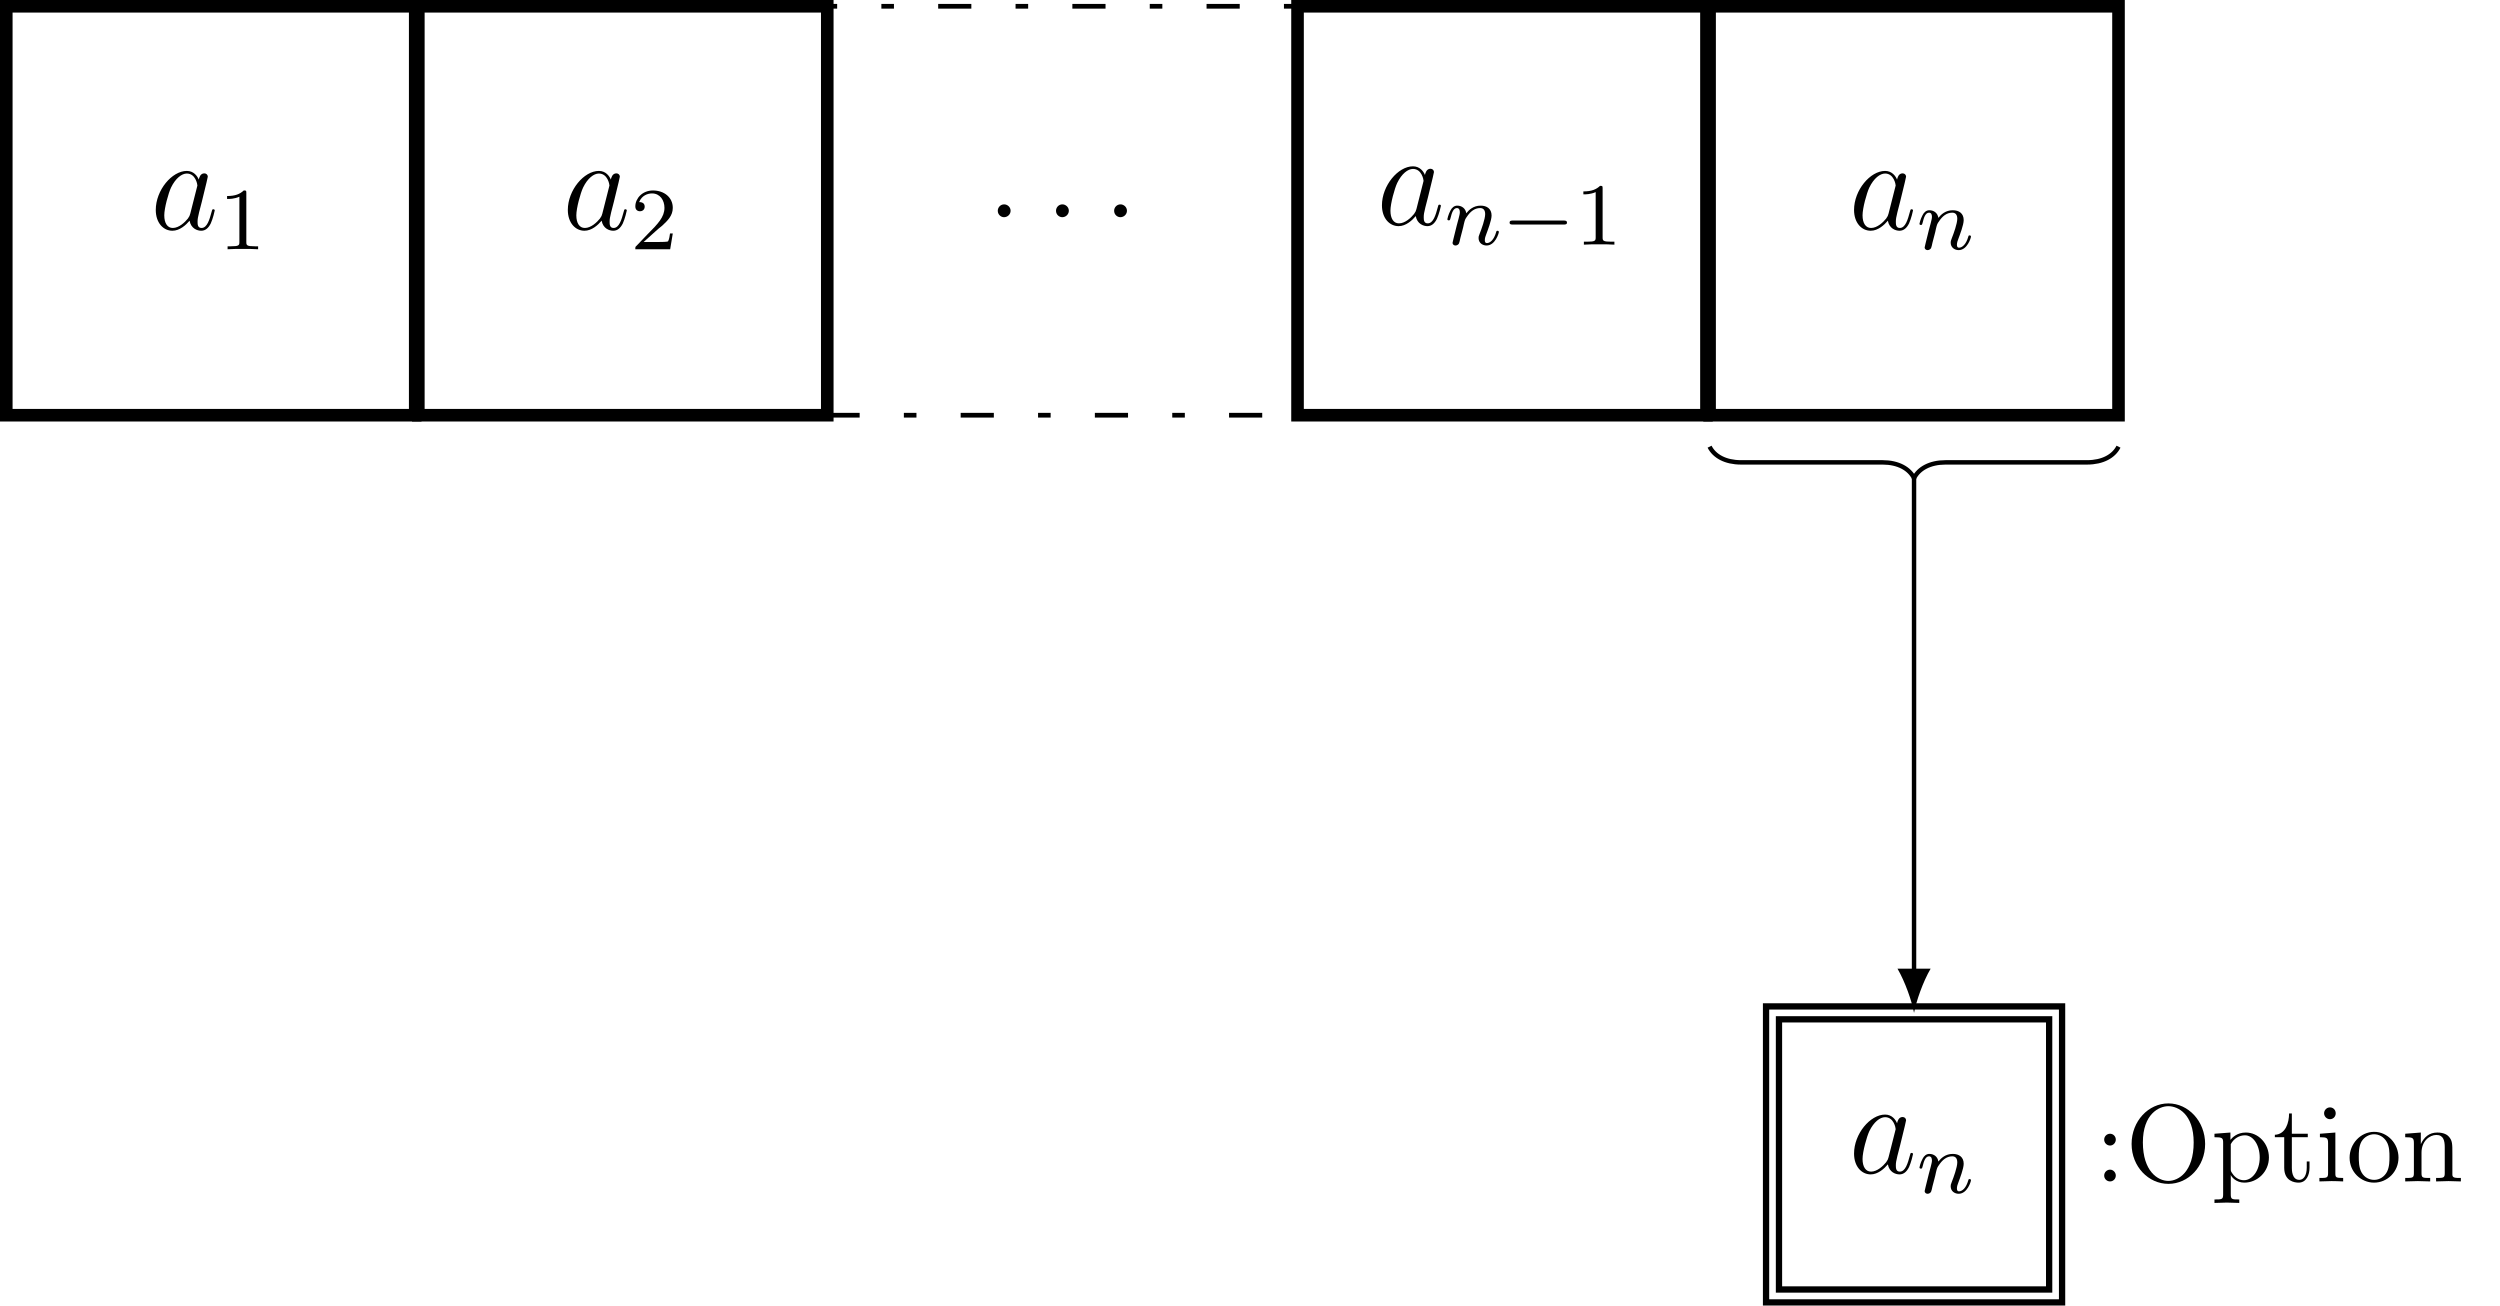
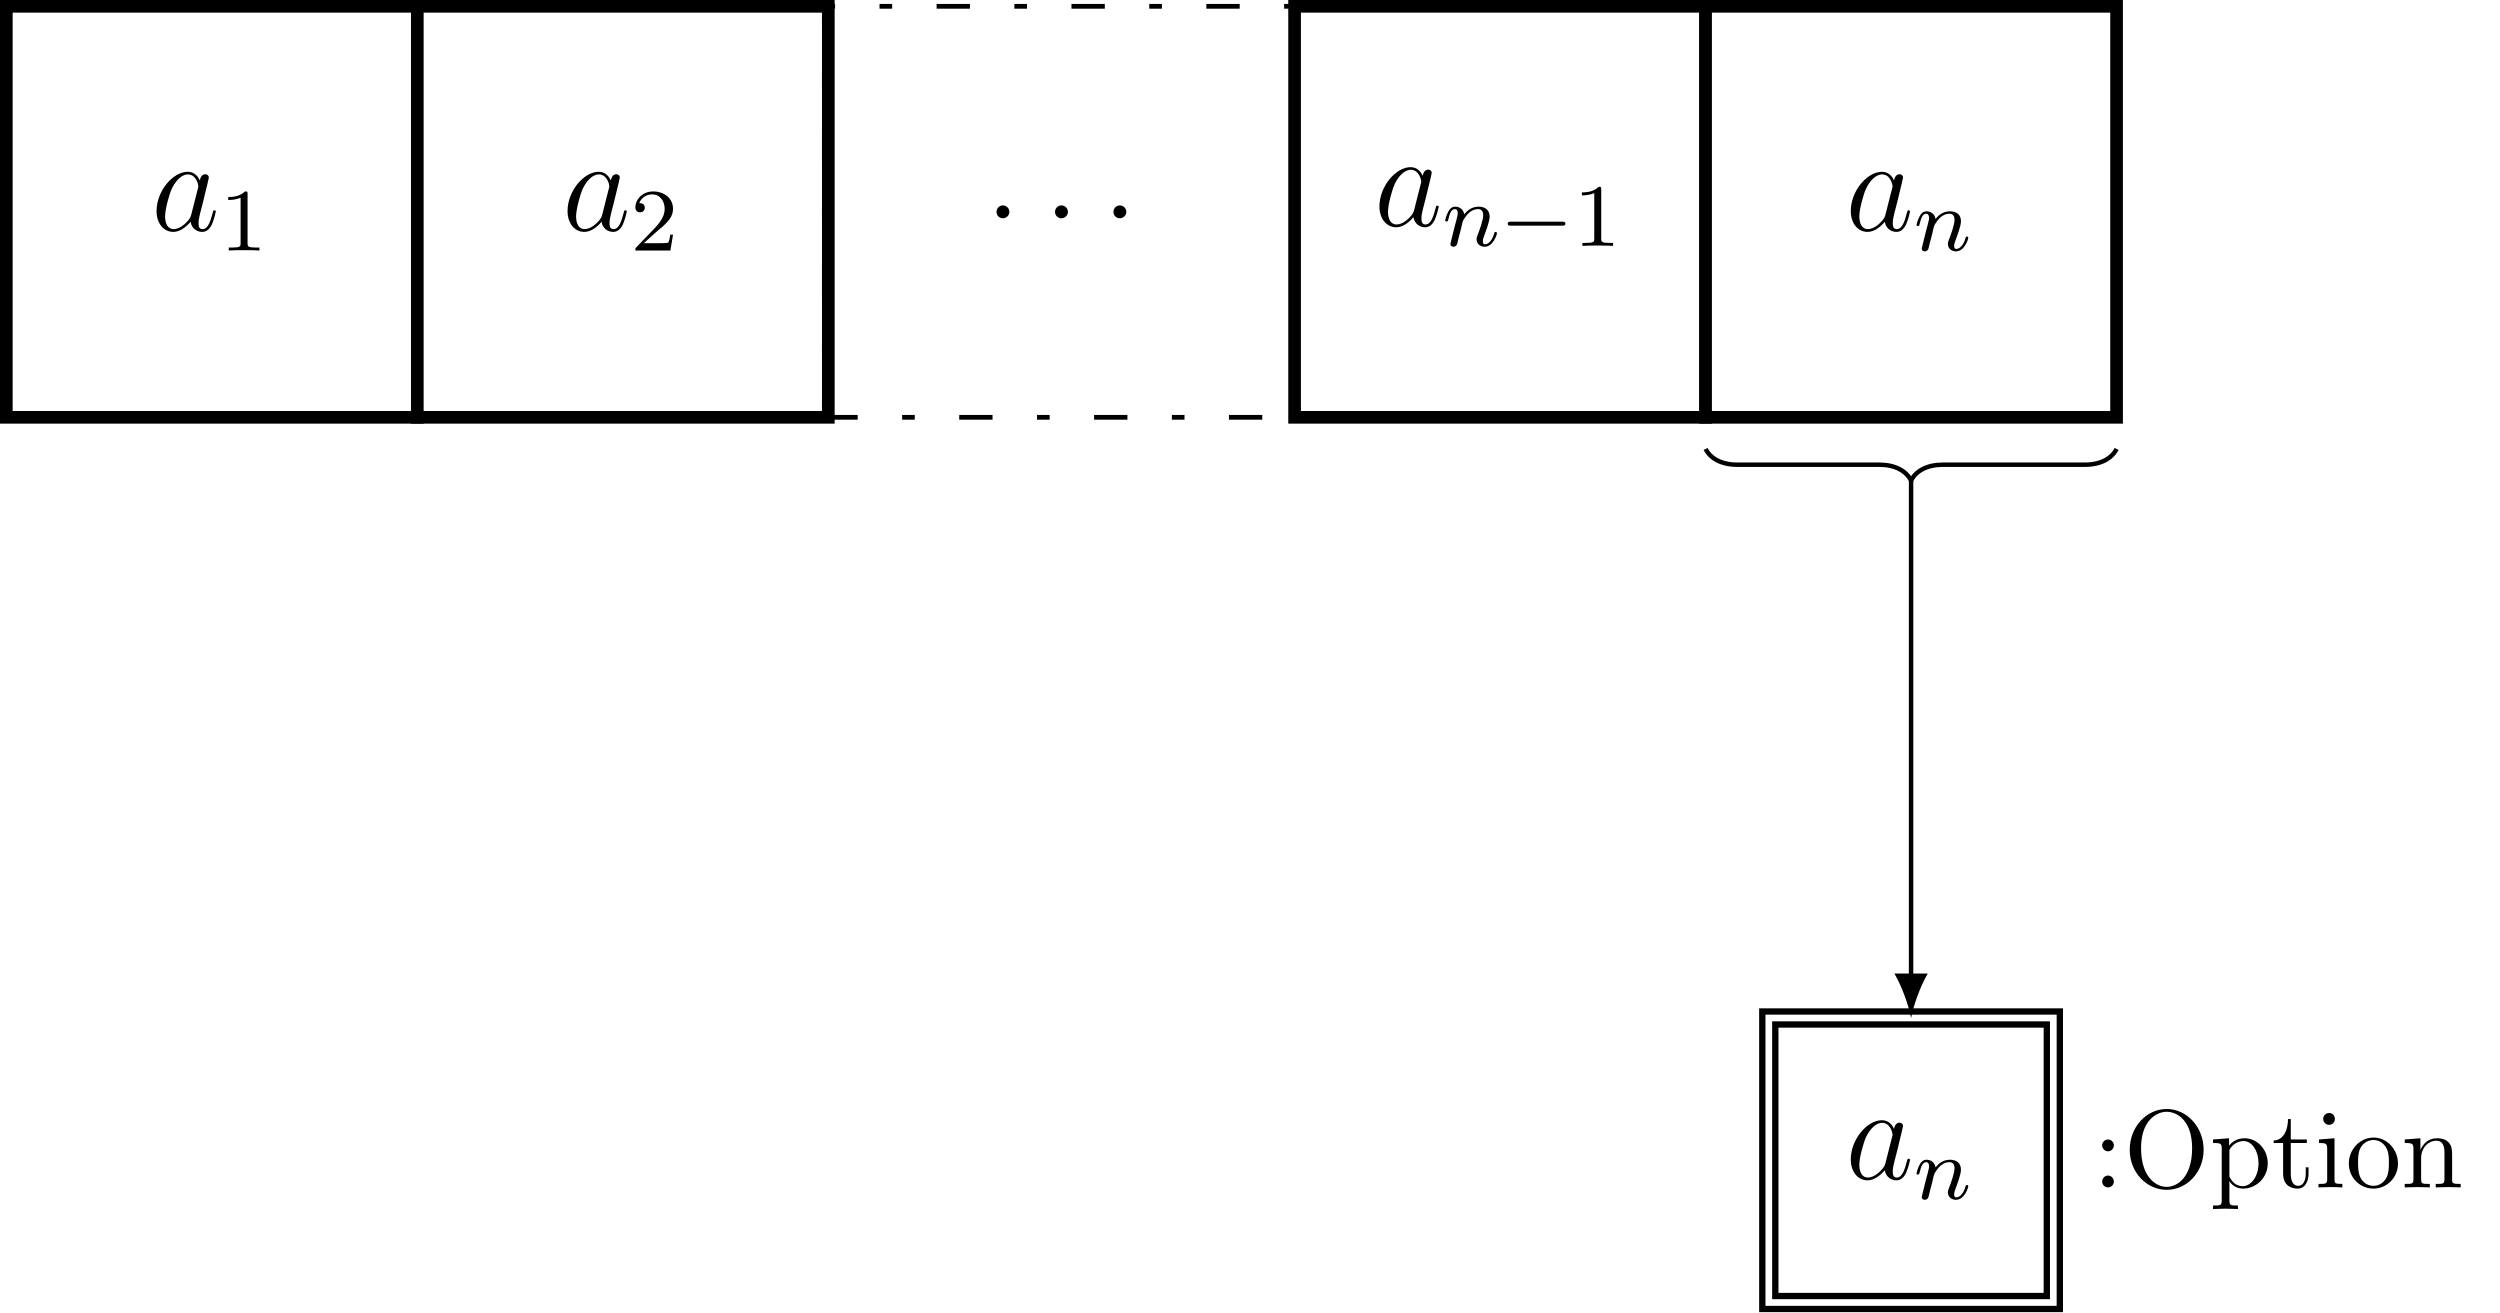
- <svg xmlns="http://www.w3.org/2000/svg" xmlns:xlink="http://www.w3.org/1999/xlink" width="225.293pt" height="117.653pt" viewBox="0 0 225.293 117.653" version="1.1">
+ <svg xmlns="http://www.w3.org/2000/svg" xmlns:xlink="http://www.w3.org/1999/xlink" width="224.16pt" height="117.653pt" viewBox="0 0 224.16 117.653" version="1.1">
  <defs>
    <g>
      <symbol overflow="visible" id="glyph0-0">
        <path style="stroke:none;" d="" />
      </symbol>
      <symbol overflow="visible" id="glyph0-1">
        <path style="stroke:none;" d="M 3.594 -1.422 C 3.531 -1.219 3.531 -1.188 3.375 -0.969 C 3.109 -0.641 2.578 -0.125 2.016 -0.125 C 1.531 -0.125 1.25 -0.562 1.25 -1.266 C 1.25 -1.922 1.625 -3.266 1.859 -3.766 C 2.266 -4.609 2.828 -5.031 3.281 -5.031 C 4.078 -5.031 4.234 -4.047 4.234 -3.953 C 4.234 -3.938 4.203 -3.797 4.188 -3.766 Z M 4.359 -4.484 C 4.234 -4.797 3.906 -5.266 3.281 -5.266 C 1.938 -5.266 0.484 -3.531 0.484 -1.75 C 0.484 -0.578 1.172 0.125 1.984 0.125 C 2.641 0.125 3.203 -0.391 3.531 -0.781 C 3.656 -0.078 4.219 0.125 4.578 0.125 C 4.938 0.125 5.219 -0.094 5.438 -0.531 C 5.625 -0.938 5.797 -1.656 5.797 -1.703 C 5.797 -1.766 5.75 -1.812 5.672 -1.812 C 5.562 -1.812 5.562 -1.75 5.516 -1.578 C 5.328 -0.875 5.109 -0.125 4.609 -0.125 C 4.266 -0.125 4.25 -0.438 4.25 -0.672 C 4.25 -0.938 4.281 -1.078 4.391 -1.547 C 4.469 -1.844 4.531 -2.109 4.625 -2.453 C 5.062 -4.25 5.172 -4.672 5.172 -4.75 C 5.172 -4.906 5.047 -5.047 4.859 -5.047 C 4.484 -5.047 4.391 -4.625 4.359 -4.484 Z M 4.359 -4.484 " />
      </symbol>
      <symbol overflow="visible" id="glyph0-2">
        <path style="stroke:none;" d="M 2.203 -0.578 C 2.203 -0.922 1.906 -1.156 1.625 -1.156 C 1.281 -1.156 1.047 -0.875 1.047 -0.578 C 1.047 -0.234 1.328 0 1.609 0 C 1.953 0 2.203 -0.281 2.203 -0.578 Z M 2.203 -0.578 " />
      </symbol>
      <symbol overflow="visible" id="glyph1-0">
        <path style="stroke:none;" d="" />
      </symbol>
      <symbol overflow="visible" id="glyph1-1">
        <path style="stroke:none;" d="M 2.5 -5.078 C 2.5 -5.297 2.484 -5.297 2.266 -5.297 C 1.938 -4.984 1.516 -4.797 0.766 -4.797 L 0.766 -4.531 C 0.984 -4.531 1.406 -4.531 1.875 -4.734 L 1.875 -0.656 C 1.875 -0.359 1.844 -0.266 1.094 -0.266 L 0.812 -0.266 L 0.812 0 C 1.141 -0.031 1.828 -0.031 2.188 -0.031 C 2.547 -0.031 3.234 -0.031 3.562 0 L 3.562 -0.266 L 3.281 -0.266 C 2.531 -0.266 2.5 -0.359 2.5 -0.656 Z M 2.5 -5.078 " />
      </symbol>
      <symbol overflow="visible" id="glyph1-2">
        <path style="stroke:none;" d="M 2.25 -1.625 C 2.375 -1.75 2.703 -2.016 2.844 -2.125 C 3.328 -2.578 3.797 -3.016 3.797 -3.734 C 3.797 -4.688 3 -5.297 2.016 -5.297 C 1.047 -5.297 0.422 -4.578 0.422 -3.859 C 0.422 -3.469 0.734 -3.422 0.844 -3.422 C 1.016 -3.422 1.266 -3.531 1.266 -3.844 C 1.266 -4.25 0.859 -4.25 0.766 -4.25 C 1 -4.844 1.531 -5.031 1.922 -5.031 C 2.656 -5.031 3.047 -4.406 3.047 -3.734 C 3.047 -2.906 2.469 -2.297 1.516 -1.344 L 0.516 -0.297 C 0.422 -0.219 0.422 -0.203 0.422 0 L 3.562 0 L 3.797 -1.422 L 3.547 -1.422 C 3.531 -1.266 3.469 -0.875 3.375 -0.719 C 3.328 -0.656 2.719 -0.656 2.594 -0.656 L 1.172 -0.656 Z M 2.25 -1.625 " />
      </symbol>
      <symbol overflow="visible" id="glyph2-0">
        <path style="stroke:none;" d="" />
      </symbol>
      <symbol overflow="visible" id="glyph2-1">
        <path style="stroke:none;" d="M 1.594 -1.312 C 1.625 -1.422 1.703 -1.734 1.719 -1.844 C 1.828 -2.281 1.828 -2.281 2.016 -2.547 C 2.281 -2.938 2.656 -3.297 3.188 -3.297 C 3.469 -3.297 3.641 -3.125 3.641 -2.75 C 3.641 -2.312 3.312 -1.406 3.156 -1.016 C 3.047 -0.75 3.047 -0.703 3.047 -0.594 C 3.047 -0.141 3.422 0.078 3.766 0.078 C 4.547 0.078 4.875 -1.031 4.875 -1.141 C 4.875 -1.219 4.812 -1.25 4.75 -1.25 C 4.656 -1.25 4.641 -1.188 4.625 -1.109 C 4.438 -0.453 4.094 -0.141 3.797 -0.141 C 3.672 -0.141 3.609 -0.219 3.609 -0.406 C 3.609 -0.594 3.672 -0.766 3.75 -0.969 C 3.859 -1.266 4.219 -2.188 4.219 -2.625 C 4.219 -3.234 3.797 -3.516 3.234 -3.516 C 2.578 -3.516 2.172 -3.125 1.938 -2.828 C 1.875 -3.266 1.531 -3.516 1.125 -3.516 C 0.844 -3.516 0.641 -3.328 0.516 -3.078 C 0.312 -2.703 0.234 -2.312 0.234 -2.297 C 0.234 -2.219 0.297 -2.188 0.359 -2.188 C 0.469 -2.188 0.469 -2.219 0.531 -2.438 C 0.625 -2.828 0.766 -3.297 1.094 -3.297 C 1.312 -3.297 1.359 -3.094 1.359 -2.922 C 1.359 -2.766 1.312 -2.625 1.25 -2.359 C 1.234 -2.297 1.109 -1.828 1.078 -1.719 L 0.781 -0.516 C 0.75 -0.391 0.703 -0.203 0.703 -0.172 C 0.703 0.016 0.859 0.078 0.969 0.078 C 1.109 0.078 1.234 -0.016 1.281 -0.109 C 1.312 -0.156 1.375 -0.438 1.406 -0.594 Z M 1.594 -1.312 " />
      </symbol>
      <symbol overflow="visible" id="glyph3-0">
        <path style="stroke:none;" d="" />
      </symbol>
      <symbol overflow="visible" id="glyph3-1">
        <path style="stroke:none;" d="M 5.562 -1.812 C 5.703 -1.812 5.875 -1.812 5.875 -1.984 C 5.875 -2.172 5.703 -2.172 5.562 -2.172 L 1 -2.172 C 0.875 -2.172 0.703 -2.172 0.703 -1.984 C 0.703 -1.812 0.875 -1.812 1 -1.812 Z M 5.562 -1.812 " />
      </symbol>
      <symbol overflow="visible" id="glyph4-0">
        <path style="stroke:none;" d="" />
      </symbol>
      <symbol overflow="visible" id="glyph4-1">
        <path style="stroke:none;" d="M 1.906 -3.766 C 1.906 -4.062 1.672 -4.297 1.391 -4.297 C 1.094 -4.297 0.859 -4.062 0.859 -3.766 C 0.859 -3.484 1.094 -3.234 1.391 -3.234 C 1.672 -3.234 1.906 -3.484 1.906 -3.766 Z M 1.906 -0.531 C 1.906 -0.812 1.672 -1.062 1.391 -1.062 C 1.094 -1.062 0.859 -0.812 0.859 -0.531 C 0.859 -0.234 1.094 0 1.391 0 C 1.672 0 1.906 -0.234 1.906 -0.531 Z M 1.906 -0.531 " />
      </symbol>
      <symbol overflow="visible" id="glyph4-2">
        <path style="stroke:none;" d="M 7.188 -3.375 C 7.188 -5.406 5.688 -7.031 3.875 -7.031 C 2.078 -7.031 0.562 -5.438 0.562 -3.375 C 0.562 -1.328 2.094 0.219 3.875 0.219 C 5.688 0.219 7.188 -1.359 7.188 -3.375 Z M 3.875 -0.047 C 2.922 -0.047 1.578 -0.922 1.578 -3.516 C 1.578 -6.094 3.047 -6.781 3.875 -6.781 C 4.734 -6.781 6.156 -6.078 6.156 -3.516 C 6.156 -0.875 4.797 -0.047 3.875 -0.047 Z M 3.875 -0.047 " />
      </symbol>
      <symbol overflow="visible" id="glyph4-3">
        <path style="stroke:none;" d="M 1.719 -3.75 L 1.719 -4.406 L 0.281 -4.297 L 0.281 -3.984 C 0.984 -3.984 1.062 -3.922 1.062 -3.484 L 1.062 1.172 C 1.062 1.625 0.953 1.625 0.281 1.625 L 0.281 1.938 C 0.625 1.922 1.141 1.906 1.391 1.906 C 1.672 1.906 2.172 1.922 2.516 1.938 L 2.516 1.625 C 1.859 1.625 1.75 1.625 1.75 1.172 L 1.75 -0.594 C 1.797 -0.422 2.219 0.109 2.969 0.109 C 4.156 0.109 5.188 -0.875 5.188 -2.156 C 5.188 -3.422 4.234 -4.406 3.109 -4.406 C 2.328 -4.406 1.906 -3.969 1.719 -3.75 Z M 1.75 -1.141 L 1.75 -3.359 C 2.031 -3.875 2.516 -4.156 3.031 -4.156 C 3.766 -4.156 4.359 -3.281 4.359 -2.156 C 4.359 -0.953 3.672 -0.109 2.938 -0.109 C 2.531 -0.109 2.156 -0.312 1.891 -0.719 C 1.75 -0.922 1.75 -0.938 1.75 -1.141 Z M 1.75 -1.141 " />
      </symbol>
      <symbol overflow="visible" id="glyph4-4">
        <path style="stroke:none;" d="M 1.719 -3.984 L 3.156 -3.984 L 3.156 -4.297 L 1.719 -4.297 L 1.719 -6.125 L 1.469 -6.125 C 1.469 -5.312 1.172 -4.25 0.188 -4.203 L 0.188 -3.984 L 1.031 -3.984 L 1.031 -1.234 C 1.031 -0.016 1.969 0.109 2.328 0.109 C 3.031 0.109 3.312 -0.594 3.312 -1.234 L 3.312 -1.797 L 3.062 -1.797 L 3.062 -1.25 C 3.062 -0.516 2.766 -0.141 2.391 -0.141 C 1.719 -0.141 1.719 -1.047 1.719 -1.219 Z M 1.719 -3.984 " />
      </symbol>
      <symbol overflow="visible" id="glyph4-5">
        <path style="stroke:none;" d="M 1.766 -4.406 L 0.375 -4.297 L 0.375 -3.984 C 1.016 -3.984 1.109 -3.922 1.109 -3.438 L 1.109 -0.75 C 1.109 -0.312 1 -0.312 0.328 -0.312 L 0.328 0 C 0.641 -0.016 1.188 -0.031 1.422 -0.031 C 1.781 -0.031 2.125 -0.016 2.469 0 L 2.469 -0.312 C 1.797 -0.312 1.766 -0.359 1.766 -0.75 Z M 1.797 -6.141 C 1.797 -6.453 1.562 -6.672 1.281 -6.672 C 0.969 -6.672 0.75 -6.406 0.75 -6.141 C 0.75 -5.875 0.969 -5.609 1.281 -5.609 C 1.562 -5.609 1.797 -5.828 1.797 -6.141 Z M 1.797 -6.141 " />
      </symbol>
      <symbol overflow="visible" id="glyph4-6">
        <path style="stroke:none;" d="M 4.688 -2.141 C 4.688 -3.406 3.703 -4.469 2.5 -4.469 C 1.25 -4.469 0.281 -3.375 0.281 -2.141 C 0.281 -0.844 1.312 0.109 2.484 0.109 C 3.688 0.109 4.688 -0.875 4.688 -2.141 Z M 2.5 -0.141 C 2.062 -0.141 1.625 -0.344 1.359 -0.812 C 1.109 -1.25 1.109 -1.859 1.109 -2.219 C 1.109 -2.609 1.109 -3.141 1.344 -3.578 C 1.609 -4.031 2.078 -4.25 2.484 -4.25 C 2.922 -4.25 3.344 -4.031 3.609 -3.594 C 3.875 -3.172 3.875 -2.594 3.875 -2.219 C 3.875 -1.859 3.875 -1.312 3.656 -0.875 C 3.422 -0.422 2.984 -0.141 2.5 -0.141 Z M 2.5 -0.141 " />
      </symbol>
      <symbol overflow="visible" id="glyph4-7">
        <path style="stroke:none;" d="M 1.094 -3.422 L 1.094 -0.75 C 1.094 -0.312 0.984 -0.312 0.312 -0.312 L 0.312 0 C 0.672 -0.016 1.172 -0.031 1.453 -0.031 C 1.703 -0.031 2.219 -0.016 2.562 0 L 2.562 -0.312 C 1.891 -0.312 1.781 -0.312 1.781 -0.75 L 1.781 -2.594 C 1.781 -3.625 2.5 -4.188 3.125 -4.188 C 3.766 -4.188 3.875 -3.656 3.875 -3.078 L 3.875 -0.75 C 3.875 -0.312 3.766 -0.312 3.094 -0.312 L 3.094 0 C 3.438 -0.016 3.953 -0.031 4.219 -0.031 C 4.469 -0.031 5 -0.016 5.328 0 L 5.328 -0.312 C 4.812 -0.312 4.562 -0.312 4.562 -0.609 L 4.562 -2.516 C 4.562 -3.375 4.562 -3.672 4.25 -4.031 C 4.109 -4.203 3.781 -4.406 3.203 -4.406 C 2.469 -4.406 2 -3.984 1.719 -3.359 L 1.719 -4.406 L 0.312 -4.297 L 0.312 -3.984 C 1.016 -3.984 1.094 -3.922 1.094 -3.422 Z M 1.094 -3.422 " />
      </symbol>
    </g>
    <clipPath id="clip1">
-       <path d="M 158 90 L 187 90 L 187 117.652 L 158 117.652 Z M 158 90 " />
+       <path d="M 157 90 L 185 90 L 185 117.652 L 157 117.652 Z M 157 90 " />
    </clipPath>
    <clipPath id="clip2">
-       <path d="M 159 90 L 186 90 L 186 117.652 L 159 117.652 Z M 159 90 " />
+       <path d="M 158 90 L 185 90 L 185 117.652 L 158 117.652 Z M 158 90 " />
    </clipPath>
  </defs>
  <g id="surface1">
    <path style="fill-rule:nonzero;fill:rgb(100%,100%,100%);fill-opacity:1;stroke-width:1.134;stroke-linecap:butt;stroke-linejoin:miter;stroke:rgb(0%,0%,0%);stroke-opacity:1;stroke-miterlimit:10;" d="M -18.426 -18.426 L 18.426 -18.426 L 18.426 18.426 L -18.426 18.426 Z M -18.426 -18.426 " transform="matrix(1,0,0,-1,18.992,18.992)" />
    <g style="fill:rgb(0%,0%,0%);fill-opacity:1;">
      <use xlink:href="#glyph0-1" x="13.554" y="20.669" />
    </g>
    <g style="fill:rgb(0%,0%,0%);fill-opacity:1;">
      <use xlink:href="#glyph1-1" x="19.698" y="22.462" />
    </g>
-     <path style="fill-rule:nonzero;fill:rgb(100%,100%,100%);fill-opacity:1;stroke-width:1.134;stroke-linecap:butt;stroke-linejoin:miter;stroke:rgb(0%,0%,0%);stroke-opacity:1;stroke-miterlimit:10;" d="M -18.427 -18.426 L 18.425 -18.426 L 18.425 18.426 L -18.427 18.426 Z M -18.427 -18.426 " transform="matrix(1,0,0,-1,56.126,18.992)" />
+     <path style="fill-rule:nonzero;fill:rgb(100%,100%,100%);fill-opacity:1;stroke-width:1.134;stroke-linecap:butt;stroke-linejoin:miter;stroke:rgb(0%,0%,0%);stroke-opacity:1;stroke-miterlimit:10;" d="M -18.425 -18.426 L 18.427 -18.426 L 18.427 18.426 L -18.425 18.426 Z M -18.425 -18.426 " transform="matrix(1,0,0,-1,55.843,18.992)" />
    <g style="fill:rgb(0%,0%,0%);fill-opacity:1;">
-       <use xlink:href="#glyph0-1" x="50.687" y="20.669" />
+       <use xlink:href="#glyph0-1" x="50.404" y="20.669" />
    </g>
    <g style="fill:rgb(0%,0%,0%);fill-opacity:1;">
-       <use xlink:href="#glyph1-2" x="56.832" y="22.462" />
+       <use xlink:href="#glyph1-2" x="56.549" y="22.462" />
    </g>
-     <path style="fill:none;stroke-width:0.425;stroke-linecap:butt;stroke-linejoin:miter;stroke:rgb(0%,0%,0%);stroke-opacity:1;stroke-dasharray:2.989,3.985,1.134,3.985;stroke-miterlimit:10;" d="M -21.26 -18.426 L 21.26 -18.426 L 21.26 18.426 L -21.26 18.426 Z M -21.26 -18.426 " transform="matrix(1,0,0,-1,95.74,18.992)" />
+     <path style="fill:none;stroke-width:0.425;stroke-linecap:butt;stroke-linejoin:miter;stroke:rgb(0%,0%,0%);stroke-opacity:1;stroke-dasharray:2.989,3.985,1.134,3.985;stroke-miterlimit:10;" d="M -21.259 -18.426 L 21.261 -18.426 L 21.261 18.426 L -21.259 18.426 Z M -21.259 -18.426 " transform="matrix(1,0,0,-1,95.173,18.992)" />
    <g style="fill:rgb(0%,0%,0%);fill-opacity:1;">
-       <use xlink:href="#glyph0-2" x="88.87" y="19.573" />
+       <use xlink:href="#glyph0-2" x="88.303" y="19.573" />
    </g>
    <g style="fill:rgb(0%,0%,0%);fill-opacity:1;">
-       <use xlink:href="#glyph0-2" x="94.118" y="19.573" />
+       <use xlink:href="#glyph0-2" x="93.551" y="19.573" />
    </g>
    <g style="fill:rgb(0%,0%,0%);fill-opacity:1;">
-       <use xlink:href="#glyph0-2" x="99.355" y="19.573" />
+       <use xlink:href="#glyph0-2" x="98.788" y="19.573" />
    </g>
-     <path style="fill-rule:nonzero;fill:rgb(100%,100%,100%);fill-opacity:1;stroke-width:1.134;stroke-linecap:butt;stroke-linejoin:miter;stroke:rgb(0%,0%,0%);stroke-opacity:1;stroke-miterlimit:10;" d="M -18.424 -18.426 L 18.427 -18.426 L 18.427 18.426 L -18.424 18.426 Z M -18.424 -18.426 " transform="matrix(1,0,0,-1,135.354,18.992)" />
+     <path style="fill-rule:nonzero;fill:rgb(100%,100%,100%);fill-opacity:1;stroke-width:1.134;stroke-linecap:butt;stroke-linejoin:miter;stroke:rgb(0%,0%,0%);stroke-opacity:1;stroke-miterlimit:10;" d="M -18.426 -18.426 L 18.426 -18.426 L 18.426 18.426 L -18.426 18.426 Z M -18.426 -18.426 " transform="matrix(1,0,0,-1,134.504,18.992)" />
    <g style="fill:rgb(0%,0%,0%);fill-opacity:1;">
-       <use xlink:href="#glyph0-1" x="124.053" y="20.254" />
+       <use xlink:href="#glyph0-1" x="123.203" y="20.254" />
    </g>
    <g style="fill:rgb(0%,0%,0%);fill-opacity:1;">
-       <use xlink:href="#glyph2-1" x="130.198" y="22.047" />
+       <use xlink:href="#glyph2-1" x="129.348" y="22.047" />
    </g>
    <g style="fill:rgb(0%,0%,0%);fill-opacity:1;">
-       <use xlink:href="#glyph3-1" x="135.337" y="22.047" />
+       <use xlink:href="#glyph3-1" x="134.486" y="22.047" />
    </g>
    <g style="fill:rgb(0%,0%,0%);fill-opacity:1;">
-       <use xlink:href="#glyph1-1" x="141.923" y="22.047" />
+       <use xlink:href="#glyph1-1" x="141.073" y="22.047" />
    </g>
-     <path style="fill-rule:nonzero;fill:rgb(100%,100%,100%);fill-opacity:1;stroke-width:1.134;stroke-linecap:butt;stroke-linejoin:miter;stroke:rgb(0%,0%,0%);stroke-opacity:1;stroke-miterlimit:10;" d="M -18.425 -18.426 L 18.426 -18.426 L 18.426 18.426 L -18.425 18.426 Z M -18.425 -18.426 " transform="matrix(1,0,0,-1,172.488,18.992)" />
+     <path style="fill-rule:nonzero;fill:rgb(100%,100%,100%);fill-opacity:1;stroke-width:1.134;stroke-linecap:butt;stroke-linejoin:miter;stroke:rgb(0%,0%,0%);stroke-opacity:1;stroke-miterlimit:10;" d="M -18.424 -18.426 L 18.427 -18.426 L 18.427 18.426 L -18.424 18.426 Z M -18.424 -18.426 " transform="matrix(1,0,0,-1,171.354,18.992)" />
    <g style="fill:rgb(0%,0%,0%);fill-opacity:1;">
-       <use xlink:href="#glyph0-1" x="166.598" y="20.669" />
+       <use xlink:href="#glyph0-1" x="165.464" y="20.669" />
    </g>
    <g style="fill:rgb(0%,0%,0%);fill-opacity:1;">
-       <use xlink:href="#glyph2-1" x="172.743" y="22.462" />
+       <use xlink:href="#glyph2-1" x="171.609" y="22.462" />
    </g>
-     <path style=" stroke:none;fill-rule:nonzero;fill:rgb(100%,100%,100%);fill-opacity:1;" d="M 159.734 116.789 L 185.246 116.789 L 185.246 91.277 L 159.734 91.277 Z M 159.734 116.789 " />
+     <path style=" stroke:none;fill-rule:nonzero;fill:rgb(100%,100%,100%);fill-opacity:1;" d="M 158.598 116.789 L 184.109 116.789 L 184.109 91.277 L 158.598 91.277 Z M 158.598 116.789 " />
    <g clip-path="url(#clip1)" clip-rule="nonzero">
-       <path style="fill:none;stroke-width:1.732;stroke-linecap:butt;stroke-linejoin:miter;stroke:rgb(0%,0%,0%);stroke-opacity:1;stroke-miterlimit:10;" d="M 63.994 -97.797 L 89.506 -97.797 L 89.506 -72.285 L 63.994 -72.285 Z M 63.994 -97.797 " transform="matrix(1,0,0,-1,95.74,18.992)" />
+       <path style="fill:none;stroke-width:1.732;stroke-linecap:butt;stroke-linejoin:miter;stroke:rgb(0%,0%,0%);stroke-opacity:1;stroke-miterlimit:10;" d="M 63.425 -97.797 L 88.936 -97.797 L 88.936 -72.285 L 63.425 -72.285 Z M 63.425 -97.797 " transform="matrix(1,0,0,-1,95.173,18.992)" />
    </g>
    <g clip-path="url(#clip2)" clip-rule="nonzero">
-       <path style="fill:none;stroke-width:0.598;stroke-linecap:butt;stroke-linejoin:miter;stroke:rgb(100%,100%,100%);stroke-opacity:1;stroke-miterlimit:10;" d="M 63.994 -97.797 L 89.506 -97.797 L 89.506 -72.285 L 63.994 -72.285 Z M 63.994 -97.797 " transform="matrix(1,0,0,-1,95.74,18.992)" />
+       <path style="fill:none;stroke-width:0.598;stroke-linecap:butt;stroke-linejoin:miter;stroke:rgb(100%,100%,100%);stroke-opacity:1;stroke-miterlimit:10;" d="M 63.425 -97.797 L 88.936 -97.797 L 88.936 -72.285 L 63.425 -72.285 Z M 63.425 -97.797 " transform="matrix(1,0,0,-1,95.173,18.992)" />
    </g>
    <g style="fill:rgb(0%,0%,0%);fill-opacity:1;">
-       <use xlink:href="#glyph0-1" x="166.598" y="105.708" />
+       <use xlink:href="#glyph0-1" x="165.464" y="105.708" />
    </g>
    <g style="fill:rgb(0%,0%,0%);fill-opacity:1;">
-       <use xlink:href="#glyph2-1" x="172.743" y="107.502" />
+       <use xlink:href="#glyph2-1" x="171.609" y="107.502" />
    </g>
    <g style="fill:rgb(0%,0%,0%);fill-opacity:1;">
-       <use xlink:href="#glyph4-1" x="188.764" y="106.467" />
-       <use xlink:href="#glyph4-2" x="191.532" y="106.467" />
-       <use xlink:href="#glyph4-3" x="199.281" y="106.467" />
-       <use xlink:href="#glyph4-4" x="204.816" y="106.467" />
-       <use xlink:href="#glyph4-5" x="208.69" y="106.467" />
-       <use xlink:href="#glyph4-6" x="211.458" y="106.467" />
-       <use xlink:href="#glyph4-7" x="216.439" y="106.467" />
+       <use xlink:href="#glyph4-1" x="187.63" y="106.467" />
+       <use xlink:href="#glyph4-2" x="190.398" y="106.467" />
+       <use xlink:href="#glyph4-3" x="198.147" y="106.467" />
+       <use xlink:href="#glyph4-4" x="203.682" y="106.467" />
+       <use xlink:href="#glyph4-5" x="207.556" y="106.467" />
+       <use xlink:href="#glyph4-6" x="210.324" y="106.467" />
+       <use xlink:href="#glyph4-7" x="215.305" y="106.467" />
    </g>
-     <path style="fill:none;stroke-width:0.399;stroke-linecap:butt;stroke-linejoin:miter;stroke:rgb(0%,0%,0%);stroke-opacity:1;stroke-miterlimit:10;" d="M 58.322 -21.262 C 58.748 -22.11 59.74 -22.676 61.158 -22.676 L 73.916 -22.676 C 75.33 -22.676 76.323 -23.246 76.748 -24.094 C 77.174 -23.246 78.166 -22.676 79.584 -22.676 L 92.338 -22.676 C 93.756 -22.676 94.748 -22.11 95.174 -21.262 " transform="matrix(1,0,0,-1,95.74,18.992)" />
-     <path style="fill:none;stroke-width:0.399;stroke-linecap:butt;stroke-linejoin:miter;stroke:rgb(0%,0%,0%);stroke-opacity:1;stroke-miterlimit:10;" d="M 76.748 -24.094 L 76.748 -68.699 " transform="matrix(1,0,0,-1,95.74,18.992)" />
-     <path style=" stroke:none;fill-rule:nonzero;fill:rgb(0%,0%,0%);fill-opacity:1;" d="M 172.488 91.277 C 172.688 90.215 173.285 88.488 173.984 87.293 L 170.996 87.293 C 171.691 88.488 172.289 90.215 172.488 91.277 " />
+     <path style="fill:none;stroke-width:0.399;stroke-linecap:butt;stroke-linejoin:miter;stroke:rgb(0%,0%,0%);stroke-opacity:1;stroke-miterlimit:10;" d="M 57.757 -21.262 C 58.182 -22.11 59.175 -22.676 60.593 -22.676 L 73.347 -22.676 C 74.764 -22.676 75.757 -23.246 76.182 -24.094 C 76.608 -23.246 77.6 -22.676 79.018 -22.676 L 91.772 -22.676 C 93.19 -22.676 94.182 -22.11 94.608 -21.262 " transform="matrix(1,0,0,-1,95.173,18.992)" />
+     <path style="fill:none;stroke-width:0.399;stroke-linecap:butt;stroke-linejoin:miter;stroke:rgb(0%,0%,0%);stroke-opacity:1;stroke-miterlimit:10;" d="M 76.182 -24.094 L 76.182 -68.699 " transform="matrix(1,0,0,-1,95.173,18.992)" />
+     <path style=" stroke:none;fill-rule:nonzero;fill:rgb(0%,0%,0%);fill-opacity:1;" d="M 171.355 91.277 C 171.555 90.215 172.152 88.488 172.848 87.293 L 169.859 87.293 C 170.559 88.488 171.156 90.215 171.355 91.277 " />
  </g>
</svg>
